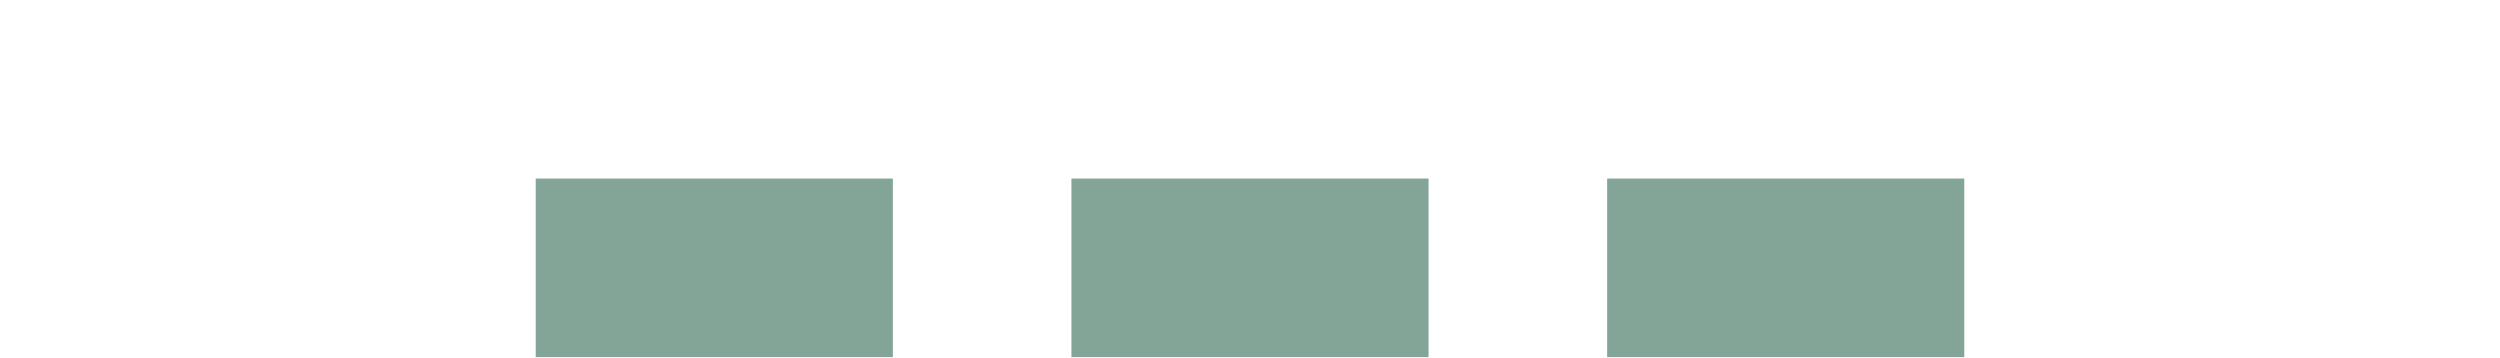
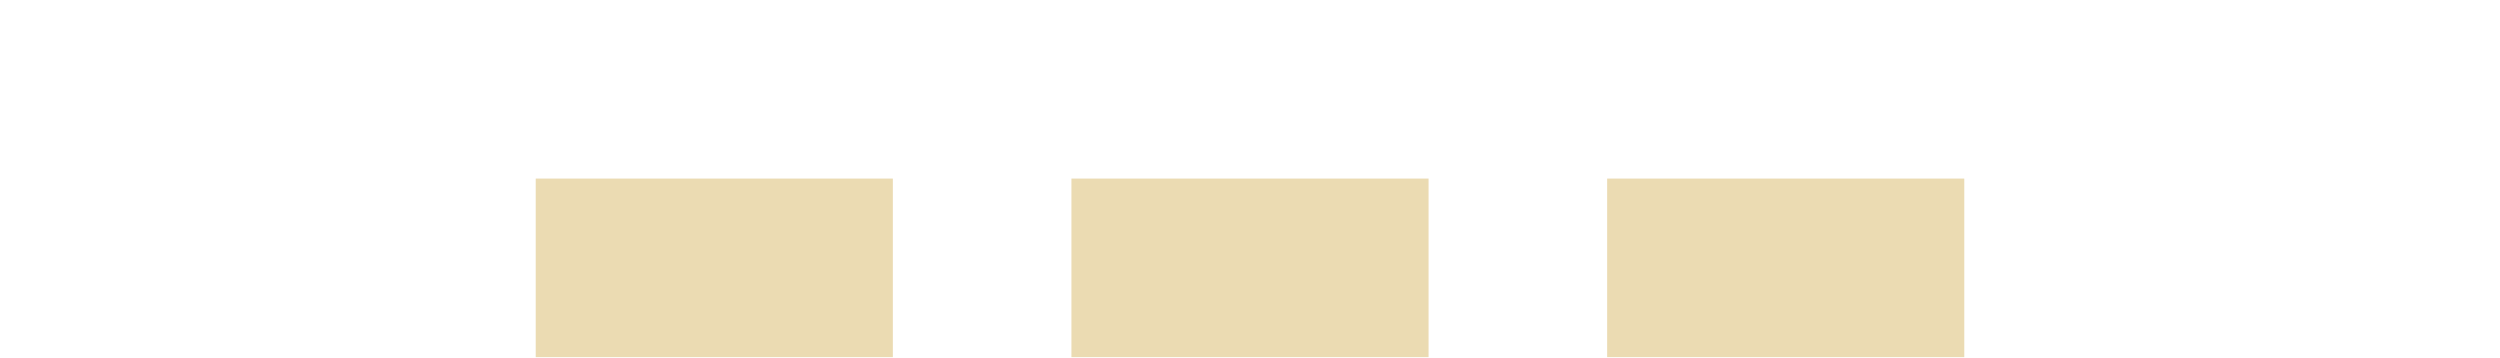
<svg xmlns="http://www.w3.org/2000/svg" xmlns:ns1="http://www.openswatchbook.org/uri/2009/osb" xmlns:xlink="http://www.w3.org/1999/xlink" width="28" height="4" id="svg11300" version="1.0" style="display:inline;enable-background:new">
  <defs id="defs3">
    <linearGradient id="selected_bg_color" ns1:paint="solid">
-       <stop style="stop-color:#83a598;stop-opacity:1;" offset="0" id="stop4139" />
+       <stop style="stop-color:#ebdbb2;stop-opacity:1;" offset="0" id="stop4139" />
    </linearGradient>
    <linearGradient xlink:href="#selected_bg_color" id="linearGradient4141" x1="8" y1="298" x2="8" y2="300" gradientUnits="userSpaceOnUse" />
  </defs>
  <g style="display:inline" id="layer1" transform="translate(0,-296)">
    <rect style="opacity:1;fill:url(#linearGradient4141);fill-opacity:1;stroke:none" id="rect4270-9" width="4" height="2" x="6" y="298" />
    <rect y="298" x="12" height="2" width="4" id="rect4239" style="opacity:1;fill:url(#selected_bg_color);fill-opacity:1;stroke:none" />
    <rect style="opacity:1;fill:url(#selected_bg_color);fill-opacity:1;stroke:none" id="rect4140" width="4" height="2" x="18" y="298" />
  </g>
</svg>
